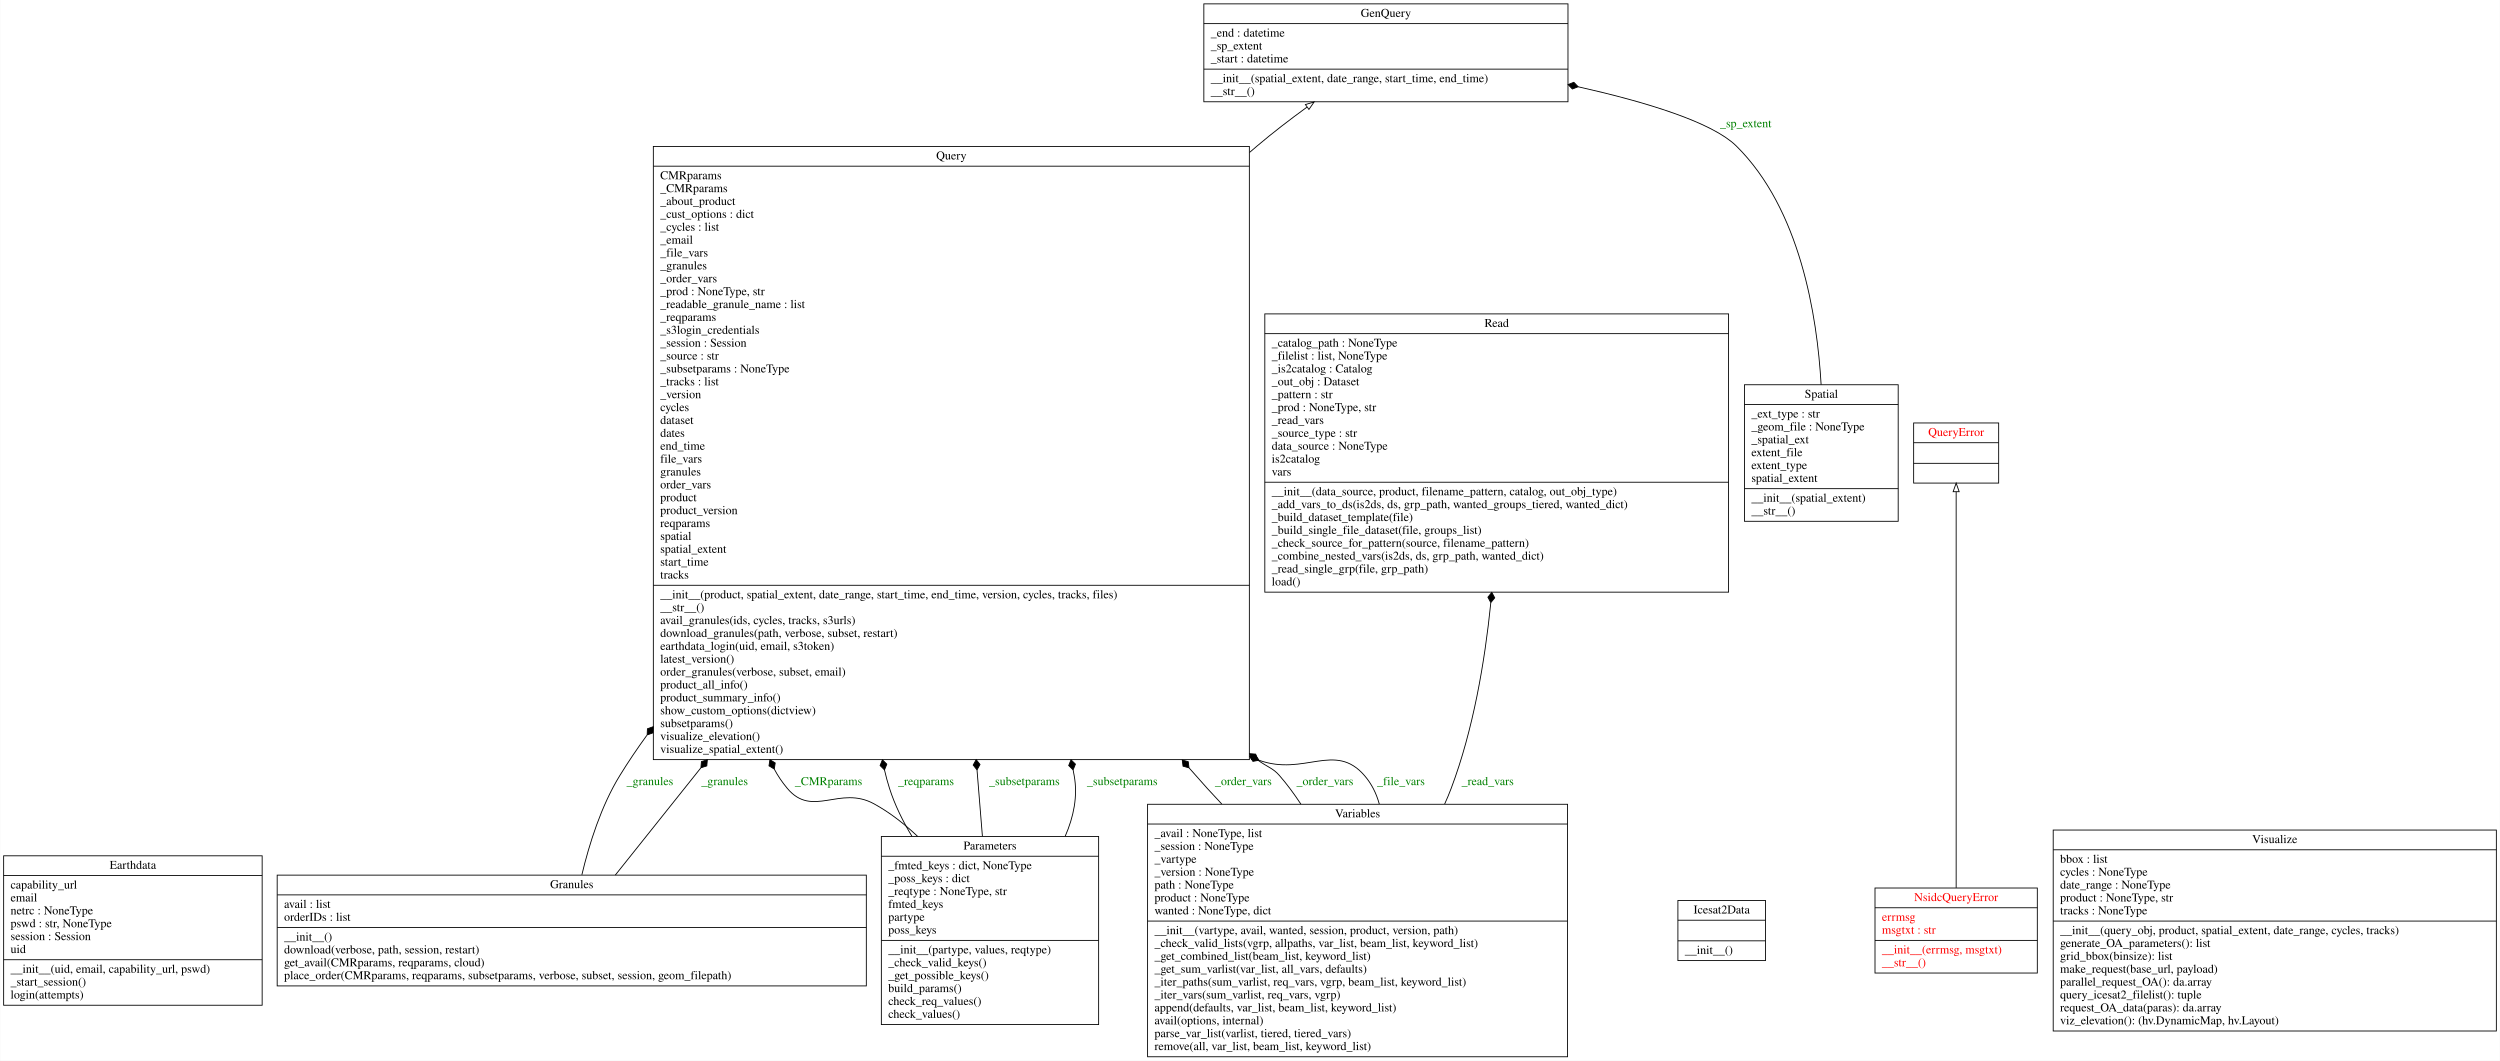
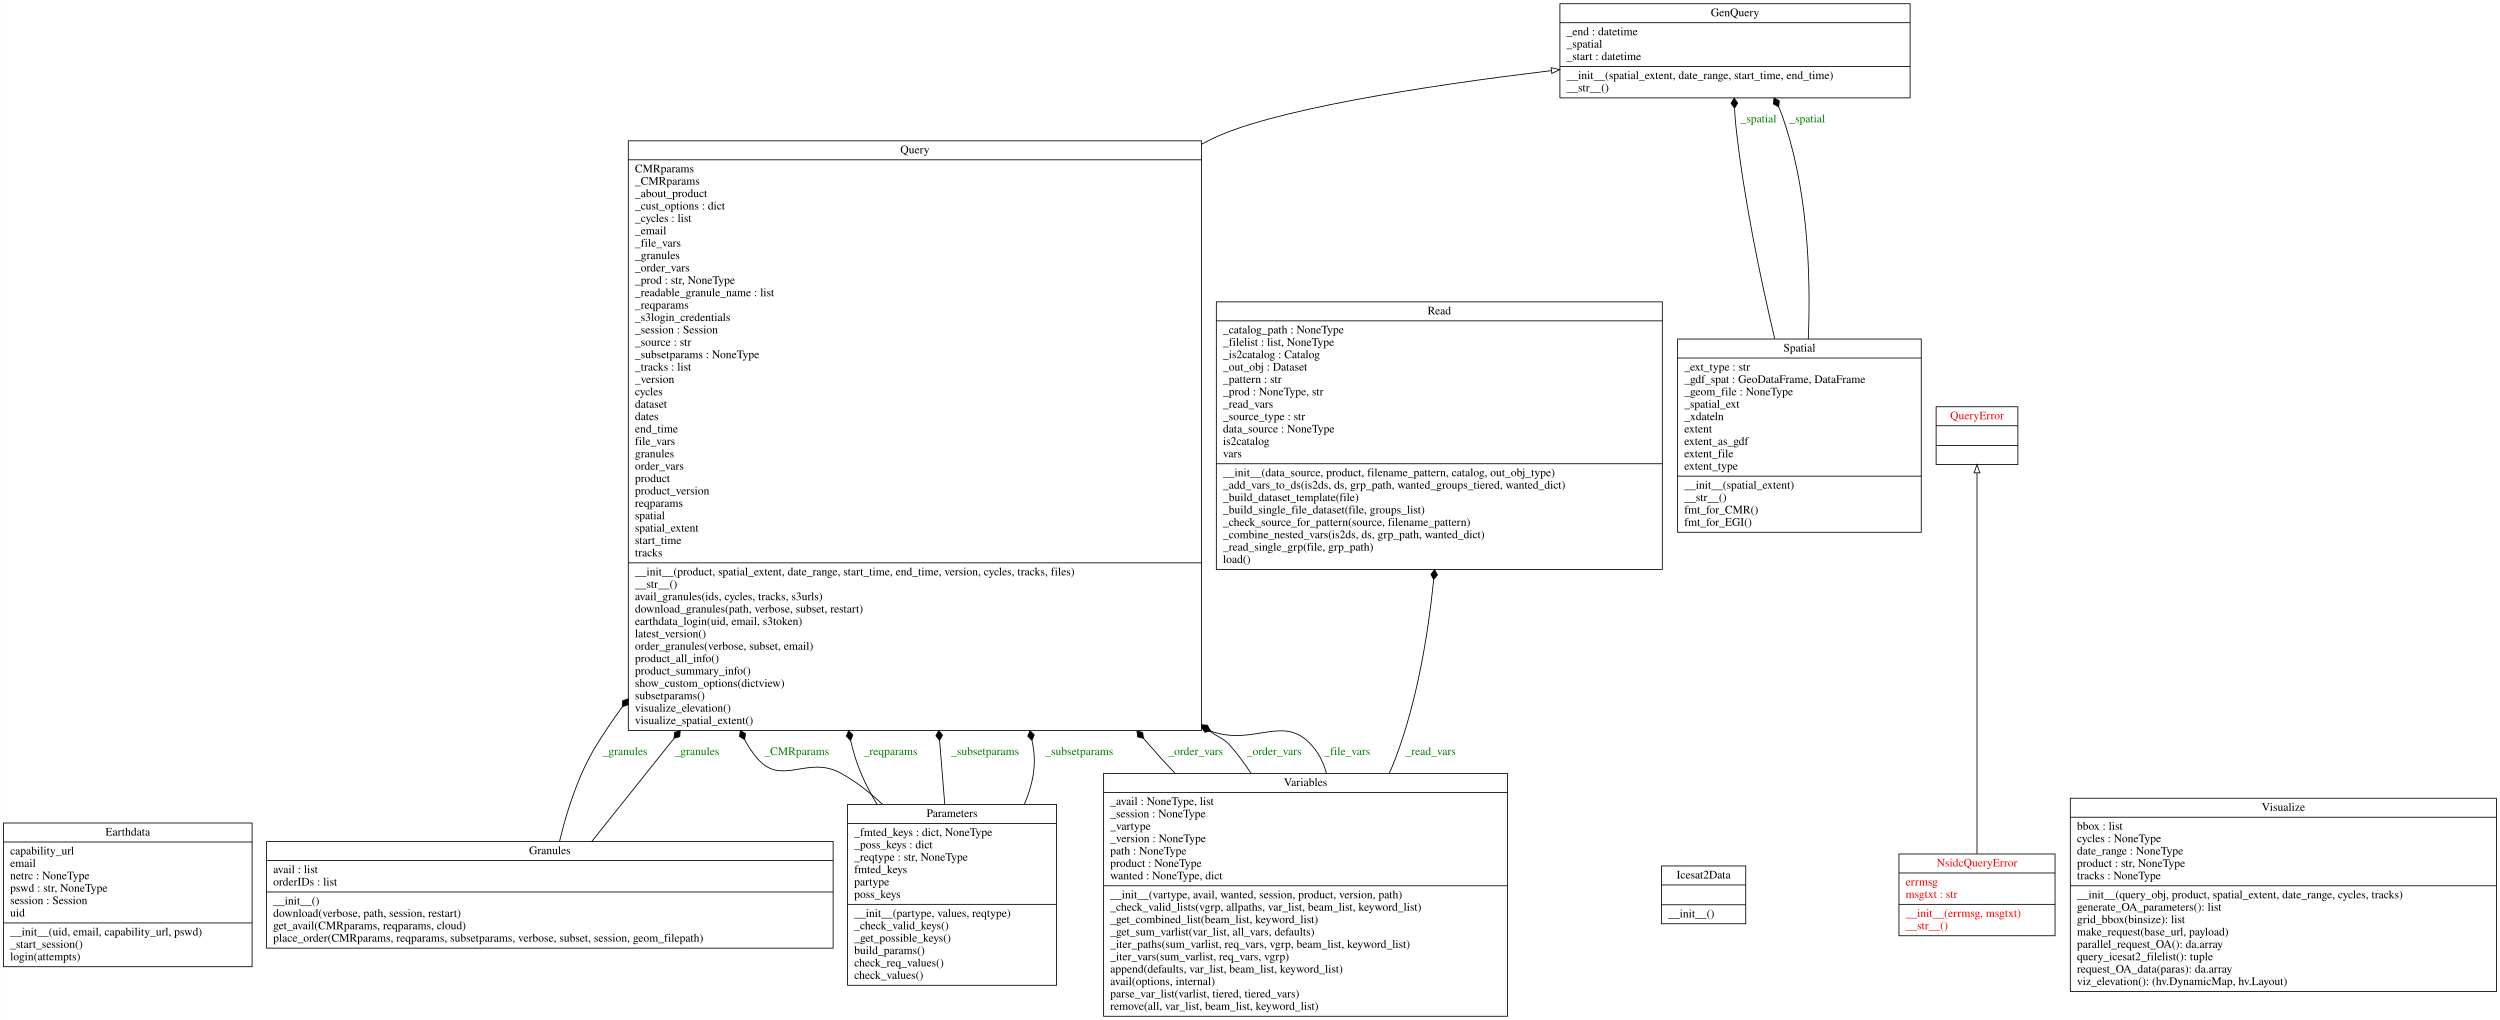
- <svg xmlns="http://www.w3.org/2000/svg" width="2911pt" height="1235pt" viewBox="0.00 0.00 2910.50 1235.00">
+ <svg xmlns="http://www.w3.org/2000/svg" width="3027pt" height="1235pt" viewBox="0.00 0.00 3026.50 1235.00">
  <g id="graph0" class="graph" transform="scale(1 1) rotate(0) translate(4 1231)">
-     <polygon fill="white" stroke="transparent" points="-4,4 -4,-1231 2906.5,-1231 2906.5,4 -4,4" />
+     <polygon fill="white" stroke="transparent" points="-4,4 -4,-1231 3022.5,-1231 3022.5,4 -4,4" />
    <g id="node1" class="node">
      <polygon fill="none" stroke="black" points="0,-60.5 0,-234.5 301,-234.5 301,-60.5 0,-60.5" />
      <text text-anchor="middle" x="150.5" y="-219.3" font-family="Times,serif" font-size="14.00">Earthdata</text>
      <polyline fill="none" stroke="black" points="0,-211.5 301,-211.5 " />
      <text text-anchor="start" x="8" y="-196.3" font-family="Times,serif" font-size="14.00">capability_url</text>
      <text text-anchor="start" x="8" y="-181.3" font-family="Times,serif" font-size="14.00">email</text>
      <text text-anchor="start" x="8" y="-166.3" font-family="Times,serif" font-size="14.00">netrc : NoneType</text>
      <text text-anchor="start" x="8" y="-151.3" font-family="Times,serif" font-size="14.00">pswd : str, NoneType</text>
      <text text-anchor="start" x="8" y="-136.3" font-family="Times,serif" font-size="14.00">session : Session</text>
      <text text-anchor="start" x="8" y="-121.3" font-family="Times,serif" font-size="14.00">uid</text>
      <polyline fill="none" stroke="black" points="0,-113.5 301,-113.5 " />
      <text text-anchor="start" x="8" y="-98.3" font-family="Times,serif" font-size="14.00">__init__(uid, email, capability_url, pswd)</text>
      <text text-anchor="start" x="8" y="-83.3" font-family="Times,serif" font-size="14.00">_start_session()</text>
      <text text-anchor="start" x="8" y="-68.3" font-family="Times,serif" font-size="14.00">login(attempts)</text>
    </g>
    <g id="node2" class="node">
-       <polygon fill="none" stroke="black" points="1397.5,-1112.5 1397.5,-1226.5 1821.5,-1226.5 1821.5,-1112.5 1397.5,-1112.5" />
-       <text text-anchor="middle" x="1609.5" y="-1211.3" font-family="Times,serif" font-size="14.00">GenQuery</text>
-       <polyline fill="none" stroke="black" points="1397.5,-1203.5 1821.5,-1203.5 " />
-       <text text-anchor="start" x="1405.5" y="-1188.3" font-family="Times,serif" font-size="14.00">_end : datetime</text>
-       <text text-anchor="start" x="1405.5" y="-1173.3" font-family="Times,serif" font-size="14.00">_sp_extent</text>
-       <text text-anchor="start" x="1405.5" y="-1158.3" font-family="Times,serif" font-size="14.00">_start : datetime</text>
-       <polyline fill="none" stroke="black" points="1397.5,-1150.5 1821.5,-1150.5 " />
-       <text text-anchor="start" x="1405.5" y="-1135.3" font-family="Times,serif" font-size="14.00">__init__(spatial_extent, date_range, start_time, end_time)</text>
-       <text text-anchor="start" x="1405.5" y="-1120.3" font-family="Times,serif" font-size="14.00">__str__()</text>
+       <polygon fill="none" stroke="black" points="1884.5,-1112.5 1884.5,-1226.5 2308.5,-1226.5 2308.5,-1112.5 1884.5,-1112.5" />
+       <text text-anchor="middle" x="2096.5" y="-1211.3" font-family="Times,serif" font-size="14.00">GenQuery</text>
+       <polyline fill="none" stroke="black" points="1884.5,-1203.5 2308.5,-1203.5 " />
+       <text text-anchor="start" x="1892.5" y="-1188.3" font-family="Times,serif" font-size="14.00">_end : datetime</text>
+       <text text-anchor="start" x="1892.5" y="-1173.3" font-family="Times,serif" font-size="14.00">_spatial</text>
+       <text text-anchor="start" x="1892.5" y="-1158.3" font-family="Times,serif" font-size="14.00">_start : datetime</text>
+       <polyline fill="none" stroke="black" points="1884.5,-1150.5 2308.5,-1150.5 " />
+       <text text-anchor="start" x="1892.5" y="-1135.3" font-family="Times,serif" font-size="14.00">__init__(spatial_extent, date_range, start_time, end_time)</text>
+       <text text-anchor="start" x="1892.5" y="-1120.3" font-family="Times,serif" font-size="14.00">__str__()</text>
    </g>
    <g id="node3" class="node">
      <polygon fill="none" stroke="black" points="318.5,-83 318.5,-212 1004.5,-212 1004.5,-83 318.5,-83" />
      <text text-anchor="middle" x="661.5" y="-196.8" font-family="Times,serif" font-size="14.00">Granules</text>
      <polyline fill="none" stroke="black" points="318.5,-189 1004.5,-189 " />
      <text text-anchor="start" x="326.5" y="-173.8" font-family="Times,serif" font-size="14.00">avail : list</text>
      <text text-anchor="start" x="326.5" y="-158.8" font-family="Times,serif" font-size="14.00">orderIDs : list</text>
      <polyline fill="none" stroke="black" points="318.5,-151 1004.5,-151 " />
      <text text-anchor="start" x="326.5" y="-135.8" font-family="Times,serif" font-size="14.00">__init__()</text>
      <text text-anchor="start" x="326.5" y="-120.8" font-family="Times,serif" font-size="14.00">download(verbose, path, session, restart)</text>
      <text text-anchor="start" x="326.5" y="-105.8" font-family="Times,serif" font-size="14.00">get_avail(CMRparams, reqparams, cloud)</text>
      <text text-anchor="start" x="326.5" y="-90.8" font-family="Times,serif" font-size="14.00">place_order(CMRparams, reqparams, subsetparams, verbose, subset, session, geom_filepath)</text>
    </g>
    <g id="node7" class="node">
      <polygon fill="none" stroke="black" points="756.5,-346.5 756.5,-1060.5 1450.5,-1060.5 1450.5,-346.5 756.5,-346.5" />
      <text text-anchor="middle" x="1103.5" y="-1045.3" font-family="Times,serif" font-size="14.00">Query</text>
      <polyline fill="none" stroke="black" points="756.5,-1037.5 1450.5,-1037.5 " />
      <text text-anchor="start" x="764.5" y="-1022.3" font-family="Times,serif" font-size="14.00">CMRparams</text>
      <text text-anchor="start" x="764.5" y="-1007.3" font-family="Times,serif" font-size="14.00">_CMRparams</text>
      <text text-anchor="start" x="764.5" y="-992.3" font-family="Times,serif" font-size="14.00">_about_product</text>
      <text text-anchor="start" x="764.5" y="-977.3" font-family="Times,serif" font-size="14.00">_cust_options : dict</text>
      <text text-anchor="start" x="764.5" y="-962.3" font-family="Times,serif" font-size="14.00">_cycles : list</text>
      <text text-anchor="start" x="764.5" y="-947.3" font-family="Times,serif" font-size="14.00">_email</text>
      <text text-anchor="start" x="764.5" y="-932.3" font-family="Times,serif" font-size="14.00">_file_vars</text>
      <text text-anchor="start" x="764.5" y="-917.3" font-family="Times,serif" font-size="14.00">_granules</text>
      <text text-anchor="start" x="764.5" y="-902.3" font-family="Times,serif" font-size="14.00">_order_vars</text>
-       <text text-anchor="start" x="764.5" y="-887.3" font-family="Times,serif" font-size="14.00">_prod : NoneType, str</text>
+       <text text-anchor="start" x="764.5" y="-887.3" font-family="Times,serif" font-size="14.00">_prod : str, NoneType</text>
      <text text-anchor="start" x="764.5" y="-872.3" font-family="Times,serif" font-size="14.00">_readable_granule_name : list</text>
      <text text-anchor="start" x="764.5" y="-857.3" font-family="Times,serif" font-size="14.00">_reqparams</text>
      <text text-anchor="start" x="764.5" y="-842.3" font-family="Times,serif" font-size="14.00">_s3login_credentials</text>
      <text text-anchor="start" x="764.5" y="-827.3" font-family="Times,serif" font-size="14.00">_session : Session</text>
      <text text-anchor="start" x="764.5" y="-812.3" font-family="Times,serif" font-size="14.00">_source : str</text>
      <text text-anchor="start" x="764.5" y="-797.3" font-family="Times,serif" font-size="14.00">_subsetparams : NoneType</text>
      <text text-anchor="start" x="764.5" y="-782.3" font-family="Times,serif" font-size="14.00">_tracks : list</text>
      <text text-anchor="start" x="764.5" y="-767.3" font-family="Times,serif" font-size="14.00">_version</text>
      <text text-anchor="start" x="764.5" y="-752.3" font-family="Times,serif" font-size="14.00">cycles</text>
      <text text-anchor="start" x="764.5" y="-737.3" font-family="Times,serif" font-size="14.00">dataset</text>
      <text text-anchor="start" x="764.5" y="-722.3" font-family="Times,serif" font-size="14.00">dates</text>
      <text text-anchor="start" x="764.5" y="-707.3" font-family="Times,serif" font-size="14.00">end_time</text>
      <text text-anchor="start" x="764.5" y="-692.3" font-family="Times,serif" font-size="14.00">file_vars</text>
      <text text-anchor="start" x="764.5" y="-677.3" font-family="Times,serif" font-size="14.00">granules</text>
      <text text-anchor="start" x="764.5" y="-662.3" font-family="Times,serif" font-size="14.00">order_vars</text>
      <text text-anchor="start" x="764.5" y="-647.3" font-family="Times,serif" font-size="14.00">product</text>
      <text text-anchor="start" x="764.5" y="-632.3" font-family="Times,serif" font-size="14.00">product_version</text>
      <text text-anchor="start" x="764.5" y="-617.3" font-family="Times,serif" font-size="14.00">reqparams</text>
      <text text-anchor="start" x="764.5" y="-602.3" font-family="Times,serif" font-size="14.00">spatial</text>
      <text text-anchor="start" x="764.5" y="-587.3" font-family="Times,serif" font-size="14.00">spatial_extent</text>
      <text text-anchor="start" x="764.5" y="-572.3" font-family="Times,serif" font-size="14.00">start_time</text>
      <text text-anchor="start" x="764.5" y="-557.3" font-family="Times,serif" font-size="14.00">tracks</text>
      <polyline fill="none" stroke="black" points="756.5,-549.5 1450.5,-549.5 " />
      <text text-anchor="start" x="764.5" y="-534.3" font-family="Times,serif" font-size="14.00">__init__(product, spatial_extent, date_range, start_time, end_time, version, cycles, tracks, files)</text>
      <text text-anchor="start" x="764.5" y="-519.3" font-family="Times,serif" font-size="14.00">__str__()</text>
      <text text-anchor="start" x="764.5" y="-504.3" font-family="Times,serif" font-size="14.00">avail_granules(ids, cycles, tracks, s3urls)</text>
      <text text-anchor="start" x="764.5" y="-489.3" font-family="Times,serif" font-size="14.00">download_granules(path, verbose, subset, restart)</text>
      <text text-anchor="start" x="764.5" y="-474.3" font-family="Times,serif" font-size="14.00">earthdata_login(uid, email, s3token)</text>
      <text text-anchor="start" x="764.5" y="-459.3" font-family="Times,serif" font-size="14.00">latest_version()</text>
      <text text-anchor="start" x="764.5" y="-444.3" font-family="Times,serif" font-size="14.00">order_granules(verbose, subset, email)</text>
      <text text-anchor="start" x="764.5" y="-429.3" font-family="Times,serif" font-size="14.00">product_all_info()</text>
      <text text-anchor="start" x="764.5" y="-414.3" font-family="Times,serif" font-size="14.00">product_summary_info()</text>
      <text text-anchor="start" x="764.5" y="-399.3" font-family="Times,serif" font-size="14.00">show_custom_options(dictview)</text>
      <text text-anchor="start" x="764.5" y="-384.3" font-family="Times,serif" font-size="14.00">subsetparams()</text>
      <text text-anchor="start" x="764.5" y="-369.3" font-family="Times,serif" font-size="14.00">visualize_elevation()</text>
      <text text-anchor="start" x="764.5" y="-354.3" font-family="Times,serif" font-size="14.00">visualize_spatial_extent()</text>
    </g>
    <g id="edge7" class="edge">
      <path fill="none" stroke="black" d="M673.28,-212.4C681.83,-248.23 695.78,-292.69 717.5,-328 727.23,-343.82 737.78,-359.44 748.96,-374.8" />
      <polygon fill="black" stroke="black" points="749.27,-375.21 756.05,-377.66 756.4,-384.86 749.62,-382.41 749.27,-375.21" />
      <text text-anchor="middle" x="752.5" y="-316.8" font-family="Times,serif" font-size="14.00" fill="green">_granules</text>
    </g>
    <g id="edge8" class="edge">
      <path fill="none" stroke="black" d="M712.2,-212.05C738.78,-245.36 773.68,-289.11 811.72,-336.78" />
      <polygon fill="black" stroke="black" points="811.88,-336.99 818.75,-339.18 819.37,-346.37 812.5,-344.17 811.88,-336.99" />
      <text text-anchor="middle" x="839.5" y="-316.8" font-family="Times,serif" font-size="14.00" fill="green">_granules</text>
    </g>
    <g id="node4" class="node">
-       <polygon fill="none" stroke="black" points="1949.5,-112.5 1949.5,-182.5 2051.5,-182.5 2051.5,-112.5 1949.5,-112.5" />
-       <text text-anchor="middle" x="2000.5" y="-167.3" font-family="Times,serif" font-size="14.00">Icesat2Data</text>
-       <polyline fill="none" stroke="black" points="1949.5,-159.5 2051.5,-159.5 " />
-       <polyline fill="none" stroke="black" points="1949.5,-135.5 2051.5,-135.5 " />
-       <text text-anchor="start" x="1957.5" y="-120.3" font-family="Times,serif" font-size="14.00">__init__()</text>
+       <polygon fill="none" stroke="black" points="2007.5,-112.5 2007.5,-182.5 2109.5,-182.5 2109.5,-112.5 2007.5,-112.5" />
+       <text text-anchor="middle" x="2058.5" y="-167.3" font-family="Times,serif" font-size="14.00">Icesat2Data</text>
+       <polyline fill="none" stroke="black" points="2007.5,-159.5 2109.5,-159.5 " />
+       <polyline fill="none" stroke="black" points="2007.5,-135.5 2109.5,-135.5 " />
+       <text text-anchor="start" x="2015.5" y="-120.3" font-family="Times,serif" font-size="14.00">__init__()</text>
    </g>
    <g id="node5" class="node">
-       <polygon fill="none" stroke="black" points="2179,-98 2179,-197 2368,-197 2368,-98 2179,-98" />
-       <text text-anchor="middle" x="2273.5" y="-181.8" font-family="Times,serif" font-size="14.00" fill="red">NsidcQueryError</text>
-       <polyline fill="none" stroke="black" points="2179,-174 2368,-174 " />
-       <text text-anchor="start" x="2187" y="-158.8" font-family="Times,serif" font-size="14.00" fill="red">errmsg</text>
-       <text text-anchor="start" x="2187" y="-143.8" font-family="Times,serif" font-size="14.00" fill="red">msgtxt : str</text>
-       <polyline fill="none" stroke="black" points="2179,-136 2368,-136 " />
-       <text text-anchor="start" x="2187" y="-120.8" font-family="Times,serif" font-size="14.00" fill="red">__init__(errmsg, msgtxt)</text>
-       <text text-anchor="start" x="2187" y="-105.8" font-family="Times,serif" font-size="14.00" fill="red">__str__()</text>
+       <polygon fill="none" stroke="black" points="2295,-98 2295,-197 2484,-197 2484,-98 2295,-98" />
+       <text text-anchor="middle" x="2389.5" y="-181.8" font-family="Times,serif" font-size="14.00" fill="red">NsidcQueryError</text>
+       <polyline fill="none" stroke="black" points="2295,-174 2484,-174 " />
+       <text text-anchor="start" x="2303" y="-158.8" font-family="Times,serif" font-size="14.00" fill="red">errmsg</text>
+       <text text-anchor="start" x="2303" y="-143.8" font-family="Times,serif" font-size="14.00" fill="red">msgtxt : str</text>
+       <polyline fill="none" stroke="black" points="2295,-136 2484,-136 " />
+       <text text-anchor="start" x="2303" y="-120.8" font-family="Times,serif" font-size="14.00" fill="red">__init__(errmsg, msgtxt)</text>
+       <text text-anchor="start" x="2303" y="-105.8" font-family="Times,serif" font-size="14.00" fill="red">__str__()</text>
    </g>
    <g id="node8" class="node">
-       <polygon fill="none" stroke="black" points="2224,-668.5 2224,-738.5 2323,-738.5 2323,-668.5 2224,-668.5" />
-       <text text-anchor="middle" x="2273.5" y="-723.3" font-family="Times,serif" font-size="14.00" fill="red">QueryError</text>
-       <polyline fill="none" stroke="black" points="2224,-715.5 2323,-715.5 " />
-       <polyline fill="none" stroke="black" points="2224,-691.5 2323,-691.5 " />
-       <text text-anchor="middle" x="2273.5" y="-676.3" font-family="Times,serif" font-size="14.00" fill="red"> </text>
+       <polygon fill="none" stroke="black" points="2340,-668.5 2340,-738.5 2439,-738.5 2439,-668.5 2340,-668.5" />
+       <text text-anchor="middle" x="2389.5" y="-723.3" font-family="Times,serif" font-size="14.00" fill="red">QueryError</text>
+       <polyline fill="none" stroke="black" points="2340,-715.5 2439,-715.5 " />
+       <polyline fill="none" stroke="black" points="2340,-691.5 2439,-691.5 " />
+       <text text-anchor="middle" x="2389.5" y="-676.3" font-family="Times,serif" font-size="14.00" fill="red"> </text>
    </g>
    <g id="edge1" class="edge">
-       <path fill="none" stroke="black" d="M2273.5,-197.18C2273.5,-303.65 2273.5,-555.84 2273.5,-658.19" />
-       <polygon fill="none" stroke="black" points="2270,-658.48 2273.5,-668.48 2277,-658.48 2270,-658.48" />
+       <path fill="none" stroke="black" d="M2389.5,-197.18C2389.5,-303.65 2389.5,-555.84 2389.5,-658.19" />
+       <polygon fill="none" stroke="black" points="2386,-658.48 2389.5,-668.48 2393,-658.48 2386,-658.48" />
    </g>
    <g id="node6" class="node">
      <polygon fill="none" stroke="black" points="1022,-38 1022,-257 1275,-257 1275,-38 1022,-38" />
      <text text-anchor="middle" x="1148.5" y="-241.8" font-family="Times,serif" font-size="14.00">Parameters</text>
      <polyline fill="none" stroke="black" points="1022,-234 1275,-234 " />
      <text text-anchor="start" x="1030" y="-218.8" font-family="Times,serif" font-size="14.00">_fmted_keys : dict, NoneType</text>
      <text text-anchor="start" x="1030" y="-203.8" font-family="Times,serif" font-size="14.00">_poss_keys : dict</text>
-       <text text-anchor="start" x="1030" y="-188.8" font-family="Times,serif" font-size="14.00">_reqtype : NoneType, str</text>
+       <text text-anchor="start" x="1030" y="-188.8" font-family="Times,serif" font-size="14.00">_reqtype : str, NoneType</text>
      <text text-anchor="start" x="1030" y="-173.8" font-family="Times,serif" font-size="14.00">fmted_keys</text>
      <text text-anchor="start" x="1030" y="-158.8" font-family="Times,serif" font-size="14.00">partype</text>
      <text text-anchor="start" x="1030" y="-143.8" font-family="Times,serif" font-size="14.00">poss_keys</text>
      <polyline fill="none" stroke="black" points="1022,-136 1275,-136 " />
      <text text-anchor="start" x="1030" y="-120.8" font-family="Times,serif" font-size="14.00">__init__(partype, values, reqtype)</text>
      <text text-anchor="start" x="1030" y="-105.8" font-family="Times,serif" font-size="14.00">_check_valid_keys()</text>
      <text text-anchor="start" x="1030" y="-90.8" font-family="Times,serif" font-size="14.00">_get_possible_keys()</text>
      <text text-anchor="start" x="1030" y="-75.8" font-family="Times,serif" font-size="14.00">build_params()</text>
      <text text-anchor="start" x="1030" y="-60.8" font-family="Times,serif" font-size="14.00">check_req_values()</text>
      <text text-anchor="start" x="1030" y="-45.8" font-family="Times,serif" font-size="14.00">check_values()</text>
    </g>
    <g id="edge3" class="edge">
      <path fill="none" stroke="black" d="M1064.27,-257.09C1048.78,-271.68 1031.7,-285.03 1013.5,-295 973.51,-316.91 941.78,-278.04 912.5,-313 906.42,-320.26 901.4,-327.75 897.34,-335.42" />
      <polygon fill="black" stroke="black" points="897.3,-335.51 898.4,-342.63 892.25,-346.39 891.15,-339.26 897.3,-335.51" />
      <text text-anchor="middle" x="960.5" y="-316.8" font-family="Times,serif" font-size="14.00" fill="green">_CMRparams</text>
    </g>
    <g id="edge4" class="edge">
      <path fill="none" stroke="black" d="M1057.61,-257.21C1046.91,-274.93 1037.63,-293.8 1031.5,-313 1029.24,-320.06 1027.31,-327.22 1025.66,-334.45" />
      <polygon fill="black" stroke="black" points="1025.65,-334.52 1028.37,-341.2 1023.25,-346.28 1020.53,-339.6 1025.65,-334.52" />
      <text text-anchor="middle" x="1074" y="-316.8" font-family="Times,serif" font-size="14.00" fill="green">_reqparams</text>
    </g>
    <g id="edge5" class="edge">
      <path fill="none" stroke="black" d="M1139.66,-257.29C1137.76,-280.76 1135.64,-306.82 1133.41,-334.23" />
      <polygon fill="black" stroke="black" points="1133.39,-334.52 1136.89,-340.82 1132.42,-346.48 1128.92,-340.17 1133.39,-334.52" />
      <text text-anchor="middle" x="1188.5" y="-316.8" font-family="Times,serif" font-size="14.00" fill="green">_subsetparams</text>
    </g>
    <g id="edge6" class="edge">
      <path fill="none" stroke="black" d="M1236.09,-257.34C1245.87,-279.76 1250.94,-303.91 1246.5,-328 1246.11,-330.09 1245.72,-332.18 1245.31,-334.27" />
      <polygon fill="black" stroke="black" points="1245.26,-334.54 1247.98,-341.22 1242.86,-346.3 1240.14,-339.62 1245.26,-334.54" />
      <text text-anchor="middle" x="1302.5" y="-316.8" font-family="Times,serif" font-size="14.00" fill="green">_subsetparams</text>
    </g>
    <g id="edge2" class="edge">
-       <path fill="none" stroke="black" d="M1450.74,-1053.51C1453.66,-1056.03 1456.58,-1058.52 1459.5,-1061 1477.66,-1076.42 1497.94,-1091.96 1517.56,-1106.24" />
-       <polygon fill="none" stroke="black" points="1515.76,-1109.26 1525.92,-1112.28 1519.86,-1103.58 1515.76,-1109.26" />
+       <path fill="none" stroke="black" d="M1450.78,-1056.39C1453.68,-1057.96 1456.59,-1059.5 1459.5,-1061 1530.56,-1097.69 1720.15,-1126.87 1874.14,-1145.51" />
+       <polygon fill="none" stroke="black" points="1873.89,-1149.01 1884.23,-1146.72 1874.72,-1142.06 1873.89,-1149.01" />
    </g>
    <g id="node9" class="node">
      <polygon fill="none" stroke="black" points="1468.5,-541.5 1468.5,-865.5 2008.5,-865.5 2008.5,-541.5 1468.5,-541.5" />
      <text text-anchor="middle" x="1738.5" y="-850.3" font-family="Times,serif" font-size="14.00">Read</text>
      <polyline fill="none" stroke="black" points="1468.5,-842.5 2008.5,-842.5 " />
      <text text-anchor="start" x="1476.5" y="-827.3" font-family="Times,serif" font-size="14.00">_catalog_path : NoneType</text>
      <text text-anchor="start" x="1476.5" y="-812.3" font-family="Times,serif" font-size="14.00">_filelist : list, NoneType</text>
      <text text-anchor="start" x="1476.5" y="-797.3" font-family="Times,serif" font-size="14.00">_is2catalog : Catalog</text>
      <text text-anchor="start" x="1476.5" y="-782.3" font-family="Times,serif" font-size="14.00">_out_obj : Dataset</text>
      <text text-anchor="start" x="1476.5" y="-767.3" font-family="Times,serif" font-size="14.00">_pattern : str</text>
      <text text-anchor="start" x="1476.5" y="-752.3" font-family="Times,serif" font-size="14.00">_prod : NoneType, str</text>
      <text text-anchor="start" x="1476.5" y="-737.3" font-family="Times,serif" font-size="14.00">_read_vars</text>
      <text text-anchor="start" x="1476.5" y="-722.3" font-family="Times,serif" font-size="14.00">_source_type : str</text>
      <text text-anchor="start" x="1476.5" y="-707.3" font-family="Times,serif" font-size="14.00">data_source : NoneType</text>
      <text text-anchor="start" x="1476.5" y="-692.3" font-family="Times,serif" font-size="14.00">is2catalog</text>
      <text text-anchor="start" x="1476.5" y="-677.3" font-family="Times,serif" font-size="14.00">vars</text>
      <polyline fill="none" stroke="black" points="1468.5,-669.5 2008.5,-669.5 " />
      <text text-anchor="start" x="1476.5" y="-654.3" font-family="Times,serif" font-size="14.00">__init__(data_source, product, filename_pattern, catalog, out_obj_type)</text>
      <text text-anchor="start" x="1476.5" y="-639.3" font-family="Times,serif" font-size="14.00">_add_vars_to_ds(is2ds, ds, grp_path, wanted_groups_tiered, wanted_dict)</text>
      <text text-anchor="start" x="1476.5" y="-624.3" font-family="Times,serif" font-size="14.00">_build_dataset_template(file)</text>
      <text text-anchor="start" x="1476.5" y="-609.3" font-family="Times,serif" font-size="14.00">_build_single_file_dataset(file, groups_list)</text>
      <text text-anchor="start" x="1476.5" y="-594.3" font-family="Times,serif" font-size="14.00">_check_source_for_pattern(source, filename_pattern)</text>
      <text text-anchor="start" x="1476.5" y="-579.3" font-family="Times,serif" font-size="14.00">_combine_nested_vars(is2ds, ds, grp_path, wanted_dict)</text>
      <text text-anchor="start" x="1476.5" y="-564.3" font-family="Times,serif" font-size="14.00">_read_single_grp(file, grp_path)</text>
      <text text-anchor="start" x="1476.5" y="-549.3" font-family="Times,serif" font-size="14.00">load()</text>
    </g>
    <g id="node10" class="node">
-       <polygon fill="none" stroke="black" points="2027,-624 2027,-783 2206,-783 2206,-624 2027,-624" />
-       <text text-anchor="middle" x="2116.5" y="-767.8" font-family="Times,serif" font-size="14.00">Spatial</text>
-       <polyline fill="none" stroke="black" points="2027,-760 2206,-760 " />
-       <text text-anchor="start" x="2035" y="-744.8" font-family="Times,serif" font-size="14.00">_ext_type : str</text>
-       <text text-anchor="start" x="2035" y="-729.8" font-family="Times,serif" font-size="14.00">_geom_file : NoneType</text>
-       <text text-anchor="start" x="2035" y="-714.8" font-family="Times,serif" font-size="14.00">_spatial_ext</text>
-       <text text-anchor="start" x="2035" y="-699.8" font-family="Times,serif" font-size="14.00">extent_file</text>
-       <text text-anchor="start" x="2035" y="-684.8" font-family="Times,serif" font-size="14.00">extent_type</text>
-       <text text-anchor="start" x="2035" y="-669.8" font-family="Times,serif" font-size="14.00">spatial_extent</text>
-       <polyline fill="none" stroke="black" points="2027,-662 2206,-662 " />
-       <text text-anchor="start" x="2035" y="-646.8" font-family="Times,serif" font-size="14.00">__init__(spatial_extent)</text>
-       <text text-anchor="start" x="2035" y="-631.8" font-family="Times,serif" font-size="14.00">__str__()</text>
+       <polygon fill="none" stroke="black" points="2027,-586.5 2027,-820.5 2322,-820.5 2322,-586.5 2027,-586.5" />
+       <text text-anchor="middle" x="2174.5" y="-805.3" font-family="Times,serif" font-size="14.00">Spatial</text>
+       <polyline fill="none" stroke="black" points="2027,-797.5 2322,-797.5 " />
+       <text text-anchor="start" x="2035" y="-782.3" font-family="Times,serif" font-size="14.00">_ext_type : str</text>
+       <text text-anchor="start" x="2035" y="-767.3" font-family="Times,serif" font-size="14.00">_gdf_spat : GeoDataFrame, DataFrame</text>
+       <text text-anchor="start" x="2035" y="-752.3" font-family="Times,serif" font-size="14.00">_geom_file : NoneType</text>
+       <text text-anchor="start" x="2035" y="-737.3" font-family="Times,serif" font-size="14.00">_spatial_ext</text>
+       <text text-anchor="start" x="2035" y="-722.3" font-family="Times,serif" font-size="14.00">_xdateln</text>
+       <text text-anchor="start" x="2035" y="-707.3" font-family="Times,serif" font-size="14.00">extent</text>
+       <text text-anchor="start" x="2035" y="-692.3" font-family="Times,serif" font-size="14.00">extent_as_gdf</text>
+       <text text-anchor="start" x="2035" y="-677.3" font-family="Times,serif" font-size="14.00">extent_file</text>
+       <text text-anchor="start" x="2035" y="-662.3" font-family="Times,serif" font-size="14.00">extent_type</text>
+       <polyline fill="none" stroke="black" points="2027,-654.5 2322,-654.5 " />
+       <text text-anchor="start" x="2035" y="-639.3" font-family="Times,serif" font-size="14.00">__init__(spatial_extent)</text>
+       <text text-anchor="start" x="2035" y="-624.3" font-family="Times,serif" font-size="14.00">__str__()</text>
+       <text text-anchor="start" x="2035" y="-609.3" font-family="Times,serif" font-size="14.00">fmt_for_CMR()</text>
+       <text text-anchor="start" x="2035" y="-594.3" font-family="Times,serif" font-size="14.00">fmt_for_EGI()</text>
    </g>
    <g id="edge9" class="edge">
-       <path fill="none" stroke="black" d="M2116.26,-783.09C2111.66,-863.8 2091.8,-987.68 2017.5,-1061 1989.42,-1088.71 1912.75,-1112.13 1833.35,-1129.97" />
-       <polygon fill="black" stroke="black" points="1833.34,-1129.97 1828.34,-1135.17 1821.62,-1132.56 1826.62,-1127.36 1833.34,-1129.97" />
-       <text text-anchor="middle" x="2028.5" y="-1082.8" font-family="Times,serif" font-size="14.00" fill="green">_sp_extent</text>
+       <path fill="none" stroke="black" d="M2144.59,-820.82C2127.19,-894.3 2106.89,-991.55 2097.5,-1079 2096.78,-1085.75 2096.27,-1092.79 2095.93,-1099.85" />
+       <polygon fill="black" stroke="black" points="2095.92,-1100.07 2099.7,-1106.21 2095.49,-1112.07 2091.71,-1105.93 2095.92,-1100.07" />
+       <text text-anchor="middle" x="2125" y="-1082.8" font-family="Times,serif" font-size="14.00" fill="green">_spatial</text>
+     </g>
+     <g id="edge10" class="edge">
+       <path fill="none" stroke="black" d="M2185.24,-820.52C2188.48,-899.89 2184.59,-1006.22 2152.5,-1094 2151.57,-1096.53 2150.53,-1099.05 2149.39,-1101.54" />
+       <polygon fill="black" stroke="black" points="2149.34,-1101.64 2150.14,-1108.81 2143.83,-1112.3 2143.03,-1105.14 2149.34,-1101.64" />
+       <text text-anchor="middle" x="2184" y="-1082.8" font-family="Times,serif" font-size="14.00" fill="green">_spatial</text>
    </g>
    <g id="node11" class="node">
      <polygon fill="none" stroke="black" points="1332,-0.5 1332,-294.5 1821,-294.5 1821,-0.5 1332,-0.5" />
      <text text-anchor="middle" x="1576.5" y="-279.3" font-family="Times,serif" font-size="14.00">Variables</text>
      <polyline fill="none" stroke="black" points="1332,-271.5 1821,-271.5 " />
      <text text-anchor="start" x="1340" y="-256.3" font-family="Times,serif" font-size="14.00">_avail : NoneType, list</text>
      <text text-anchor="start" x="1340" y="-241.3" font-family="Times,serif" font-size="14.00">_session : NoneType</text>
      <text text-anchor="start" x="1340" y="-226.3" font-family="Times,serif" font-size="14.00">_vartype</text>
      <text text-anchor="start" x="1340" y="-211.3" font-family="Times,serif" font-size="14.00">_version : NoneType</text>
      <text text-anchor="start" x="1340" y="-196.3" font-family="Times,serif" font-size="14.00">path : NoneType</text>
      <text text-anchor="start" x="1340" y="-181.3" font-family="Times,serif" font-size="14.00">product : NoneType</text>
      <text text-anchor="start" x="1340" y="-166.3" font-family="Times,serif" font-size="14.00">wanted : NoneType, dict</text>
      <polyline fill="none" stroke="black" points="1332,-158.5 1821,-158.5 " />
      <text text-anchor="start" x="1340" y="-143.3" font-family="Times,serif" font-size="14.00">__init__(vartype, avail, wanted, session, product, version, path)</text>
      <text text-anchor="start" x="1340" y="-128.3" font-family="Times,serif" font-size="14.00">_check_valid_lists(vgrp, allpaths, var_list, beam_list, keyword_list)</text>
      <text text-anchor="start" x="1340" y="-113.3" font-family="Times,serif" font-size="14.00">_get_combined_list(beam_list, keyword_list)</text>
      <text text-anchor="start" x="1340" y="-98.3" font-family="Times,serif" font-size="14.00">_get_sum_varlist(var_list, all_vars, defaults)</text>
      <text text-anchor="start" x="1340" y="-83.3" font-family="Times,serif" font-size="14.00">_iter_paths(sum_varlist, req_vars, vgrp, beam_list, keyword_list)</text>
      <text text-anchor="start" x="1340" y="-68.3" font-family="Times,serif" font-size="14.00">_iter_vars(sum_varlist, req_vars, vgrp)</text>
      <text text-anchor="start" x="1340" y="-53.3" font-family="Times,serif" font-size="14.00">append(defaults, var_list, beam_list, keyword_list)</text>
      <text text-anchor="start" x="1340" y="-38.3" font-family="Times,serif" font-size="14.00">avail(options, internal)</text>
      <text text-anchor="start" x="1340" y="-23.3" font-family="Times,serif" font-size="14.00">parse_var_list(varlist, tiered, tiered_vars)</text>
      <text text-anchor="start" x="1340" y="-8.3" font-family="Times,serif" font-size="14.00">remove(all, var_list, beam_list, keyword_list)</text>
    </g>
-     <g id="edge10" class="edge">
+     <g id="edge11" class="edge">
      <path fill="none" stroke="black" d="M1418.35,-294.83C1412.59,-300.9 1406.95,-306.97 1401.5,-313 1394.45,-320.8 1387.39,-328.76 1380.33,-336.84" />
      <polygon fill="black" stroke="black" points="1380.23,-336.95 1379.32,-344.1 1372.36,-346.01 1373.28,-338.86 1380.23,-336.95" />
      <text text-anchor="middle" x="1443.5" y="-316.8" font-family="Times,serif" font-size="14.00" fill="green">_order_vars</text>
    </g>
-     <g id="edge11" class="edge">
+     <g id="edge12" class="edge">
      <path fill="none" stroke="black" d="M1510.5,-294.64C1502.8,-306.42 1494.46,-317.73 1485.5,-328 1477.99,-336.61 1472.64,-337.16 1460.38,-345.88" />
      <polygon fill="black" stroke="black" points="1460.16,-346.06 1457.87,-352.9 1450.68,-353.42 1452.96,-346.58 1460.16,-346.06" />
      <text text-anchor="middle" x="1538.5" y="-316.8" font-family="Times,serif" font-size="14.00" fill="green">_order_vars</text>
    </g>
-     <g id="edge12" class="edge">
+     <g id="edge13" class="edge">
      <path fill="none" stroke="black" d="M1601.79,-294.77C1598.49,-306.89 1592.98,-318.22 1584.5,-328 1550.12,-367.69 1514.58,-326.86 1461.87,-345.72" />
      <polygon fill="black" stroke="black" points="1461.76,-345.77 1457.82,-351.81 1450.73,-350.51 1454.66,-344.46 1461.76,-345.77" />
      <text text-anchor="middle" x="1627" y="-316.8" font-family="Times,serif" font-size="14.00" fill="green">_file_vars</text>
    </g>
-     <g id="edge13" class="edge">
+     <g id="edge14" class="edge">
      <path fill="none" stroke="black" d="M1677.89,-294.75C1680.65,-300.81 1683.21,-306.91 1685.5,-313 1711.14,-381.08 1724.62,-460 1731.62,-528.92" />
      <polygon fill="black" stroke="black" points="1731.65,-529.28 1736.21,-534.87 1732.81,-541.23 1728.25,-535.64 1731.65,-529.28" />
      <text text-anchor="middle" x="1728" y="-316.8" font-family="Times,serif" font-size="14.00" fill="green">_read_vars</text>
    </g>
    <g id="node12" class="node">
-       <polygon fill="none" stroke="black" points="2386.5,-30.5 2386.5,-264.5 2902.5,-264.5 2902.5,-30.5 2386.5,-30.5" />
-       <text text-anchor="middle" x="2644.5" y="-249.3" font-family="Times,serif" font-size="14.00">Visualize</text>
-       <polyline fill="none" stroke="black" points="2386.5,-241.5 2902.5,-241.5 " />
-       <text text-anchor="start" x="2394.5" y="-226.3" font-family="Times,serif" font-size="14.00">bbox : list</text>
-       <text text-anchor="start" x="2394.5" y="-211.3" font-family="Times,serif" font-size="14.00">cycles : NoneType</text>
-       <text text-anchor="start" x="2394.5" y="-196.3" font-family="Times,serif" font-size="14.00">date_range : NoneType</text>
-       <text text-anchor="start" x="2394.5" y="-181.3" font-family="Times,serif" font-size="14.00">product : NoneType, str</text>
-       <text text-anchor="start" x="2394.5" y="-166.3" font-family="Times,serif" font-size="14.00">tracks : NoneType</text>
-       <polyline fill="none" stroke="black" points="2386.5,-158.5 2902.5,-158.5 " />
-       <text text-anchor="start" x="2394.5" y="-143.3" font-family="Times,serif" font-size="14.00">__init__(query_obj, product, spatial_extent, date_range, cycles, tracks)</text>
-       <text text-anchor="start" x="2394.5" y="-128.3" font-family="Times,serif" font-size="14.00">generate_OA_parameters(): list</text>
-       <text text-anchor="start" x="2394.5" y="-113.3" font-family="Times,serif" font-size="14.00">grid_bbox(binsize): list</text>
-       <text text-anchor="start" x="2394.5" y="-98.3" font-family="Times,serif" font-size="14.00">make_request(base_url, payload)</text>
-       <text text-anchor="start" x="2394.5" y="-83.3" font-family="Times,serif" font-size="14.00">parallel_request_OA(): da.array</text>
-       <text text-anchor="start" x="2394.5" y="-68.3" font-family="Times,serif" font-size="14.00">query_icesat2_filelist(): tuple</text>
-       <text text-anchor="start" x="2394.5" y="-53.3" font-family="Times,serif" font-size="14.00">request_OA_data(paras): da.array</text>
-       <text text-anchor="start" x="2394.5" y="-38.3" font-family="Times,serif" font-size="14.00">viz_elevation(): (hv.DynamicMap, hv.Layout)</text>
+       <polygon fill="none" stroke="black" points="2502.5,-30.5 2502.5,-264.5 3018.5,-264.5 3018.5,-30.5 2502.5,-30.5" />
+       <text text-anchor="middle" x="2760.5" y="-249.3" font-family="Times,serif" font-size="14.00">Visualize</text>
+       <polyline fill="none" stroke="black" points="2502.5,-241.5 3018.5,-241.5 " />
+       <text text-anchor="start" x="2510.5" y="-226.3" font-family="Times,serif" font-size="14.00">bbox : list</text>
+       <text text-anchor="start" x="2510.5" y="-211.3" font-family="Times,serif" font-size="14.00">cycles : NoneType</text>
+       <text text-anchor="start" x="2510.5" y="-196.3" font-family="Times,serif" font-size="14.00">date_range : NoneType</text>
+       <text text-anchor="start" x="2510.5" y="-181.3" font-family="Times,serif" font-size="14.00">product : str, NoneType</text>
+       <text text-anchor="start" x="2510.5" y="-166.3" font-family="Times,serif" font-size="14.00">tracks : NoneType</text>
+       <polyline fill="none" stroke="black" points="2502.5,-158.5 3018.5,-158.5 " />
+       <text text-anchor="start" x="2510.5" y="-143.3" font-family="Times,serif" font-size="14.00">__init__(query_obj, product, spatial_extent, date_range, cycles, tracks)</text>
+       <text text-anchor="start" x="2510.5" y="-128.3" font-family="Times,serif" font-size="14.00">generate_OA_parameters(): list</text>
+       <text text-anchor="start" x="2510.5" y="-113.3" font-family="Times,serif" font-size="14.00">grid_bbox(binsize): list</text>
+       <text text-anchor="start" x="2510.5" y="-98.3" font-family="Times,serif" font-size="14.00">make_request(base_url, payload)</text>
+       <text text-anchor="start" x="2510.5" y="-83.3" font-family="Times,serif" font-size="14.00">parallel_request_OA(): da.array</text>
+       <text text-anchor="start" x="2510.5" y="-68.3" font-family="Times,serif" font-size="14.00">query_icesat2_filelist(): tuple</text>
+       <text text-anchor="start" x="2510.5" y="-53.3" font-family="Times,serif" font-size="14.00">request_OA_data(paras): da.array</text>
+       <text text-anchor="start" x="2510.5" y="-38.3" font-family="Times,serif" font-size="14.00">viz_elevation(): (hv.DynamicMap, hv.Layout)</text>
    </g>
  </g>
</svg>
